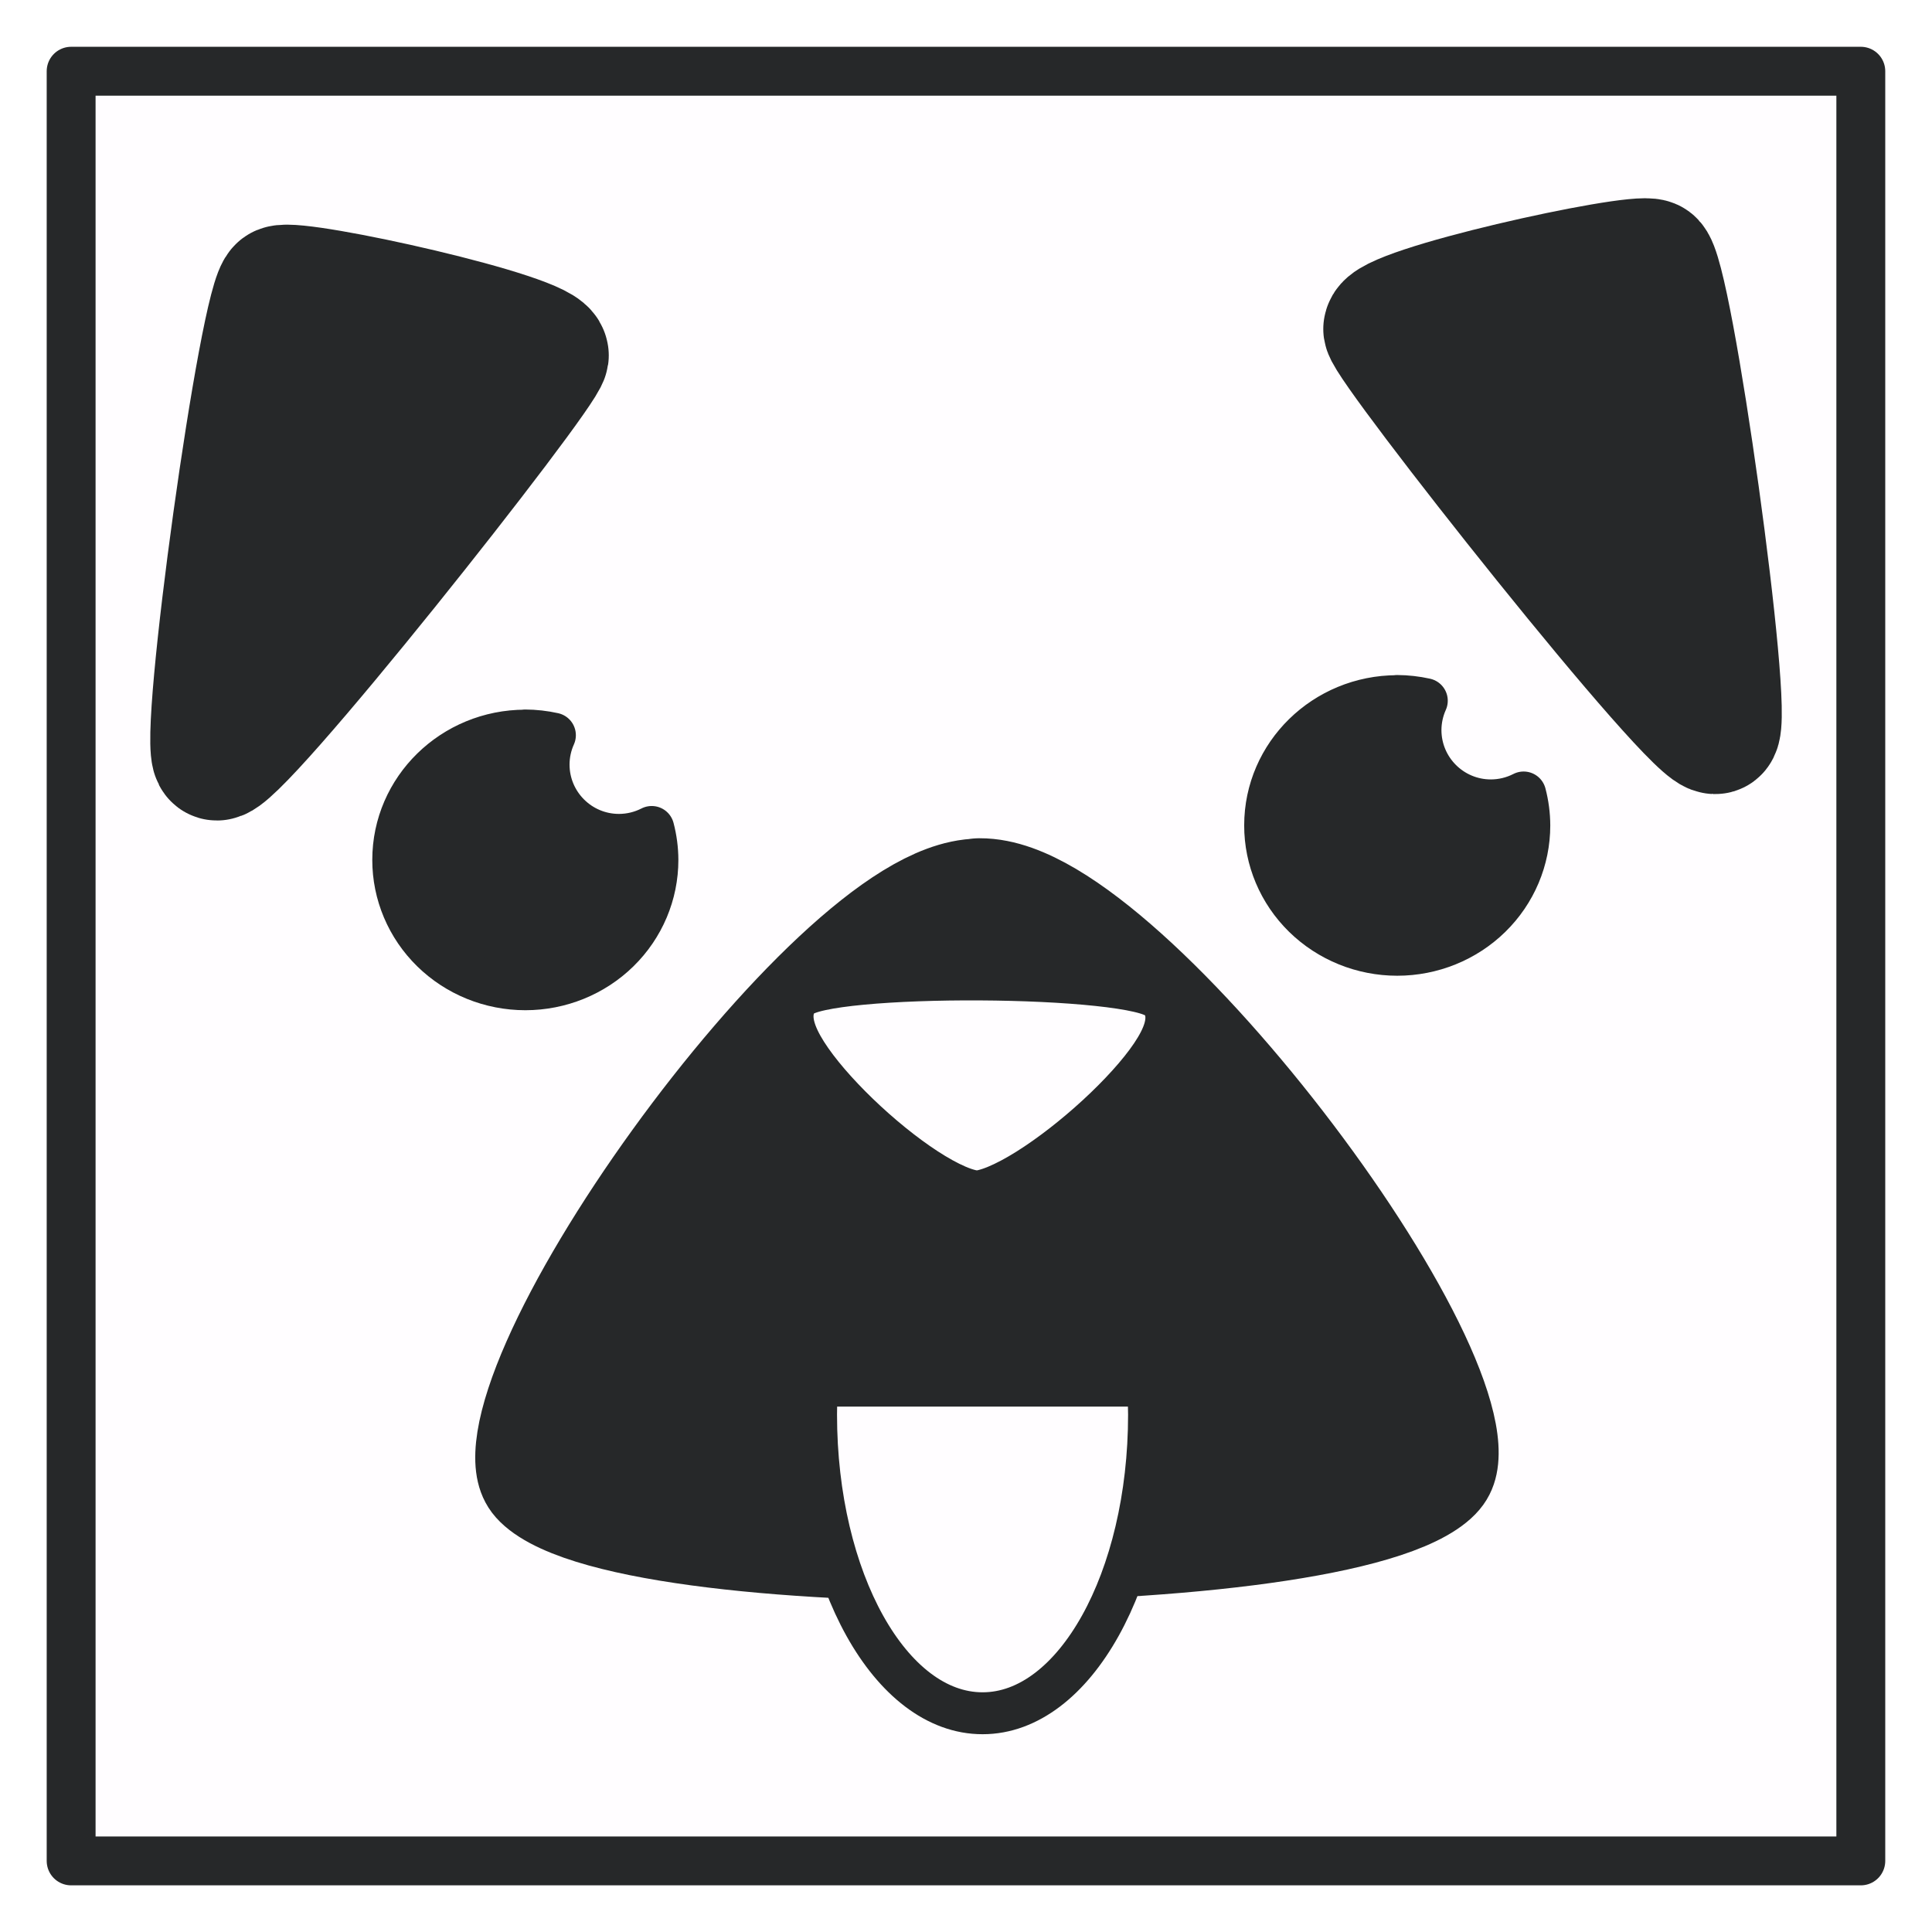
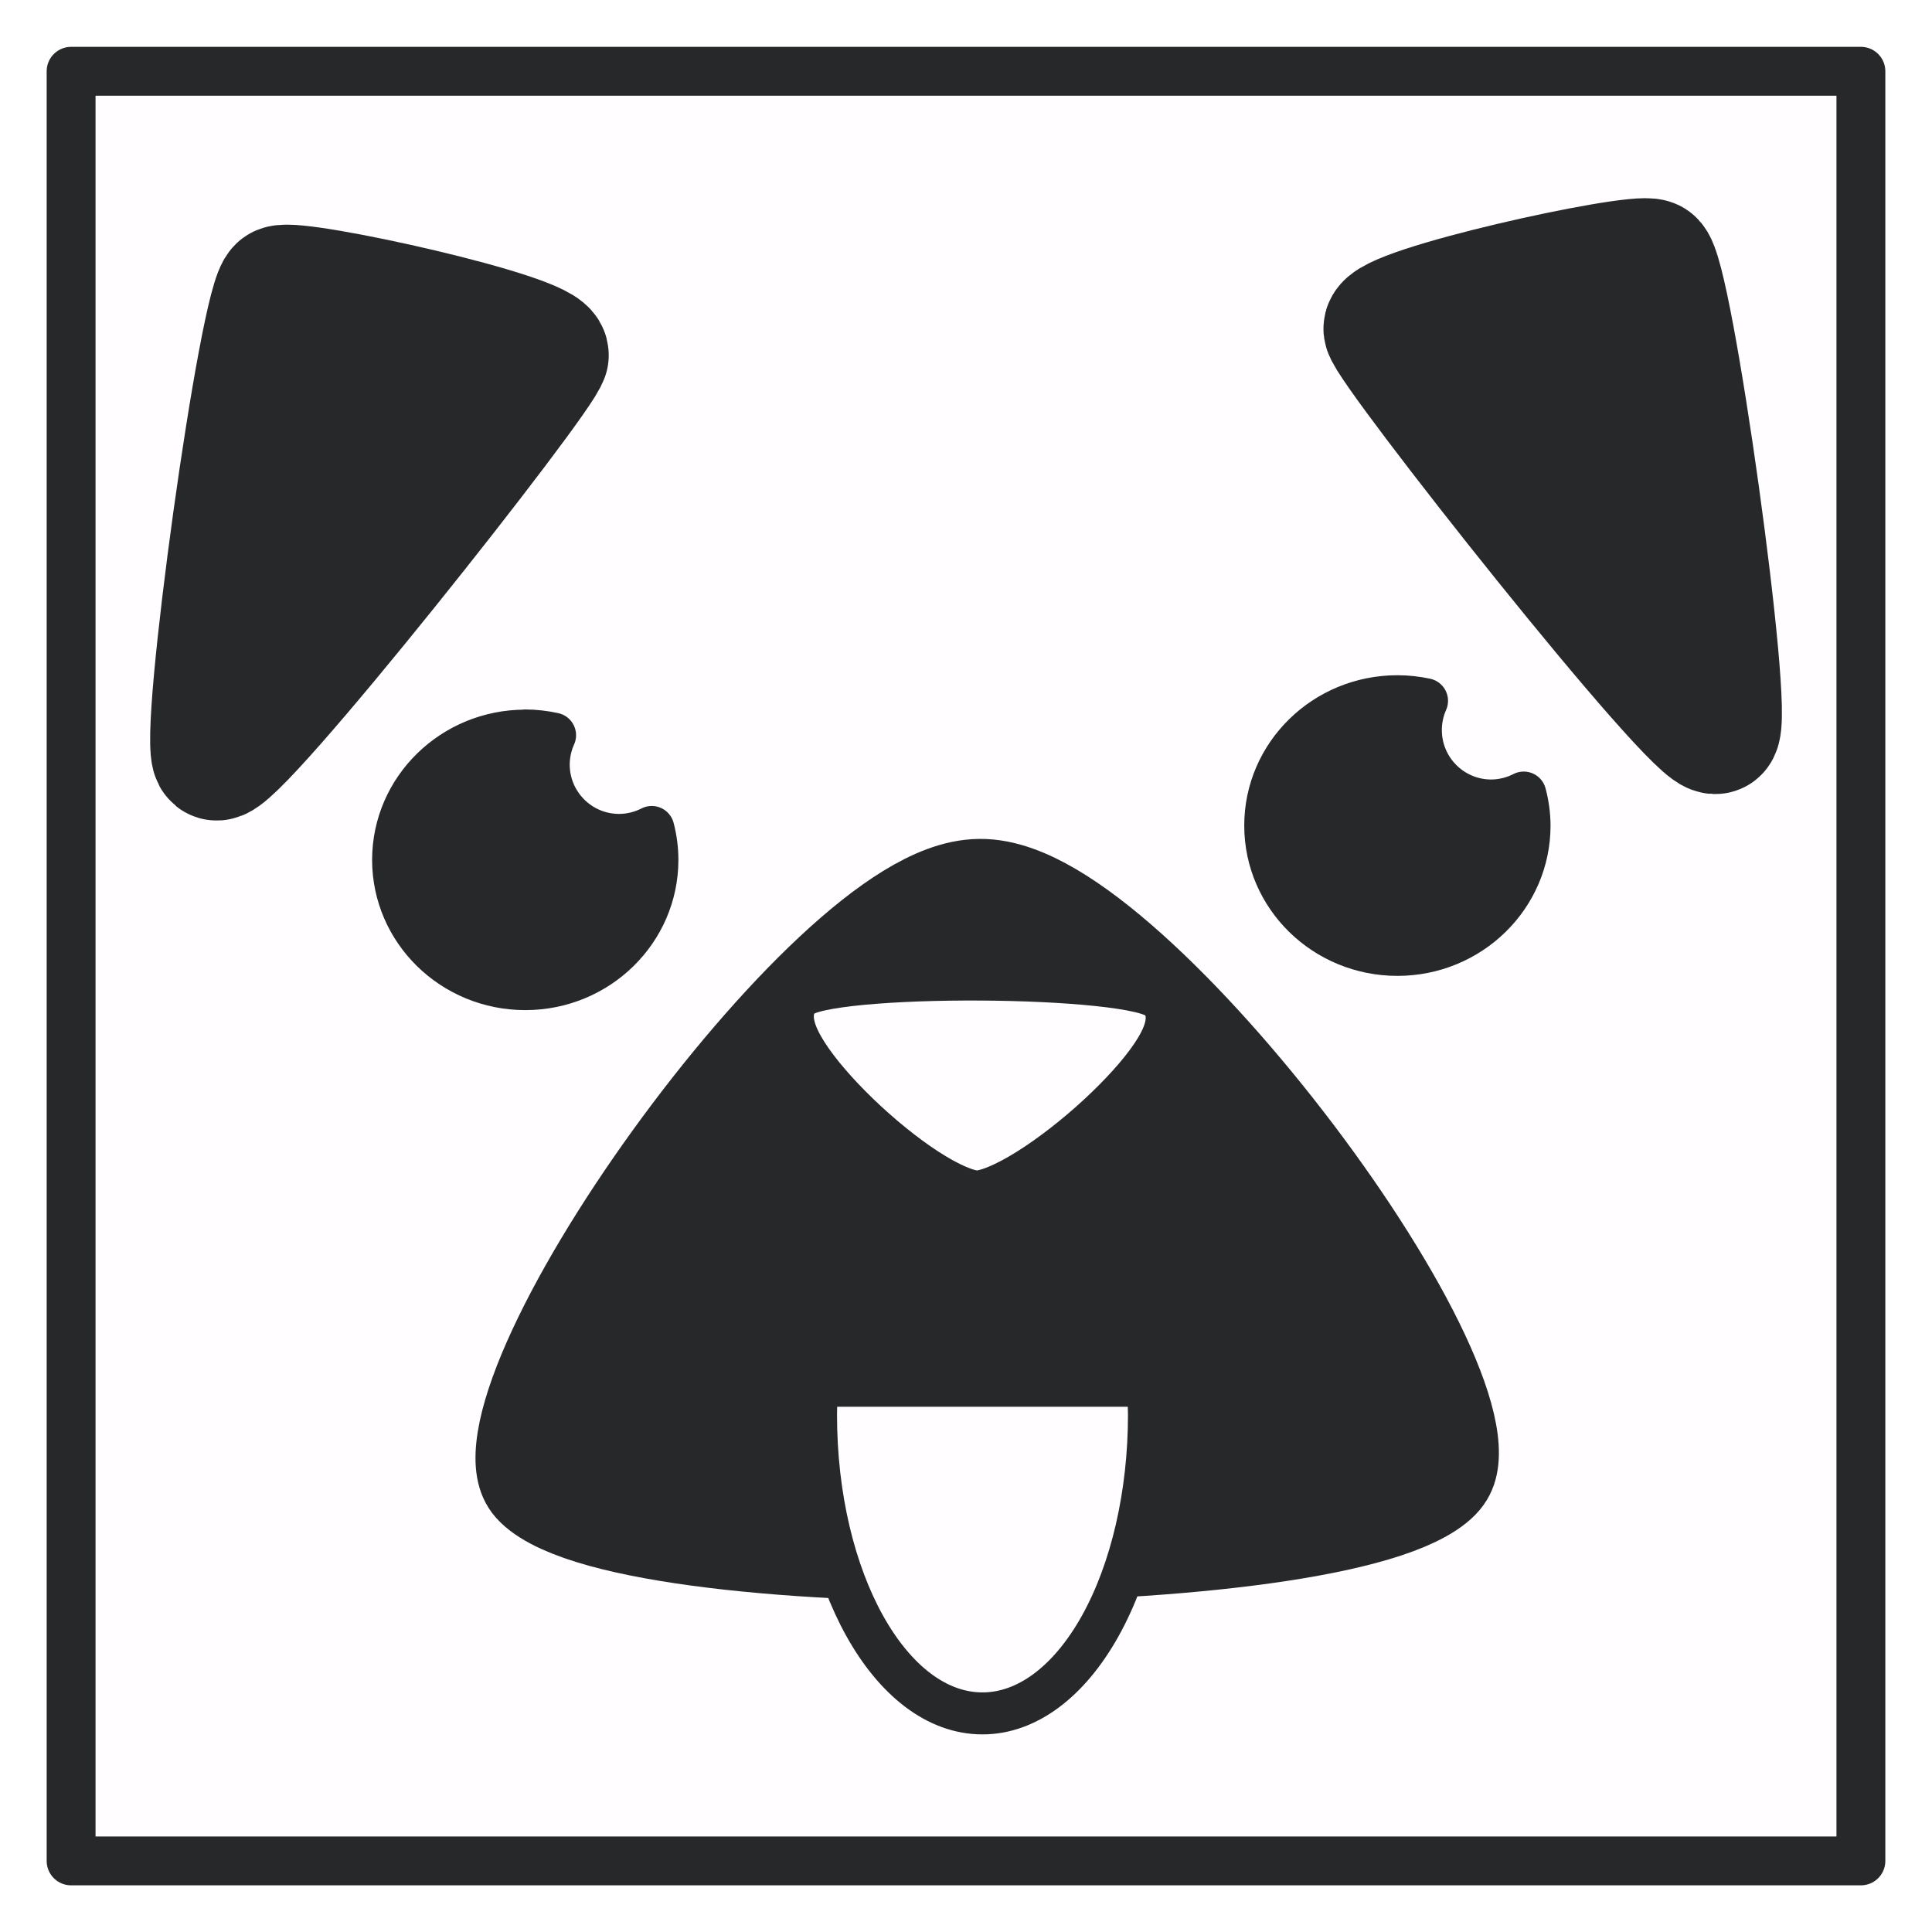
- <svg xmlns="http://www.w3.org/2000/svg" width="41.387" height="41.387" viewBox="0 0 10.95 10.95" version="1.1" id="svg8">
-   <defs id="defs2" />
-   <g id="layer1" transform="translate(0.1966317,-286.2462)">
-     <g id="g4651" transform="matrix(0.8965315,0,0,0.8965315,0.486262,30.00426)">
-       <rect y="286.265" x="-0.312" height="11.314" width="11.314" id="rect4639" style="fill:#fffdff;fill-opacity:1;stroke:#262829;stroke-width:0.309;stroke-linecap:round;stroke-linejoin:round;stroke-miterlimit:4;stroke-dasharray:none;stroke-opacity:1;paint-order:normal" />
-       <g transform="translate(0.02031471,-0.1533665)" id="g4637">
-         <g id="g4622">
-           <path id="path4539" d="m 2.664,288.215 c 0.017,-0.119 -1.558,-0.467 -1.669,-0.421 -0.112,0.045 -0.506,2.884 -0.411,2.958 0.095,0.075 2.064,-2.418 2.081,-2.537 z" style="fill:#262829;fill-opacity:1;stroke:#262829;stroke-width:0.803;stroke-linecap:round;stroke-linejoin:round;stroke-miterlimit:4;stroke-dasharray:none;stroke-opacity:1;paint-order:normal" />
-           <path transform="matrix(-1.373017,-1.835399,-2.350996,1.0719,676.2123,-5.561917)" d="m 3.546,283.255 c 0.16,0.28 -0.723,1.791 -1.045,1.79 -0.322,-0.002 -1.19,-1.522 -1.027,-1.8 0.162,-0.278 1.913,-0.269 2.073,0.01 z" id="path4539-7" style="fill:#262829;fill-opacity:1;stroke:#262829;stroke-width:0.265;stroke-linecap:round;stroke-linejoin:round;stroke-miterlimit:4;stroke-dasharray:none;stroke-opacity:1;paint-order:normal" />
-           <path id="path4539-2" d="m 7.986,288.048 c -0.017,-0.119 1.558,-0.467 1.669,-0.421 0.112,0.045 0.506,2.884 0.411,2.958 -0.095,0.075 -2.064,-2.418 -2.081,-2.537 z" style="fill:#262829;fill-opacity:1;stroke:#262829;stroke-width:0.803;stroke-linecap:round;stroke-linejoin:round;stroke-miterlimit:4;stroke-dasharray:none;stroke-opacity:1;paint-order:normal" />
-           <path id="path4572" d="m 2.539,290.597 a 0.825,0.807 0 0 0 -0.825,0.807 0.825,0.807 0 0 0 0.825,0.808 0.825,0.807 0 0 0 0.825,-0.808 0.825,0.807 0 0 0 -0.026,-0.198 0.455,0.455 0 0 1 -0.207,0.05 0.455,0.455 0 0 1 -0.455,-0.455 0.455,0.455 0 0 1 0.04,-0.185 0.825,0.807 0 0 0 -0.178,-0.02 z" style="fill:#262829;fill-opacity:1;stroke:#262829;stroke-width:0.285;stroke-linecap:round;stroke-linejoin:round;stroke-miterlimit:4;stroke-dasharray:none;stroke-opacity:1;paint-order:normal" />
-           <path id="path4572-9" d="m 8.051,290.379 a 0.825,0.807 0 0 0 -0.825,0.807 0.825,0.807 0 0 0 0.825,0.808 0.825,0.807 0 0 0 0.825,-0.808 0.825,0.807 0 0 0 -0.026,-0.198 0.455,0.455 0 0 1 -0.207,0.05 0.455,0.455 0 0 1 -0.455,-0.455 0.455,0.455 0 0 1 0.04,-0.185 0.825,0.807 0 0 0 -0.178,-0.02 z" style="fill:#262829;fill-opacity:1;stroke:#262829;stroke-width:0.285;stroke-linecap:round;stroke-linejoin:round;stroke-miterlimit:4;stroke-dasharray:none;stroke-opacity:1;paint-order:normal" />
-           <path transform="matrix(-0.573059,0.5336676,-0.9812404,-0.3116698,285.3644,379.8387)" d="m 3.546,283.255 c 0.16,0.28 -0.723,1.791 -1.045,1.79 -0.322,-0.002 -1.19,-1.522 -1.027,-1.8 0.162,-0.278 1.913,-0.269 2.073,0.01 z" id="path4539-7-3" style="fill:#fffdff;fill-opacity:1;stroke:#262829;stroke-width:0.265;stroke-linecap:round;stroke-linejoin:round;stroke-miterlimit:4;stroke-dasharray:none;stroke-opacity:1;paint-order:normal" />
-         </g>
-         <path style="fill:#fffdff;fill-opacity:1;stroke:#262829;stroke-width:0.265;stroke-linecap:round;stroke-linejoin:round;stroke-miterlimit:4;stroke-dasharray:none;stroke-opacity:1;paint-order:normal" d="m 4.382,294.728 a 1.052,1.888 0 0 0 -0.005,0.183 1.052,1.888 0 0 0 1.053,1.888 1.052,1.888 0 0 0 1.052,-1.888 1.052,1.888 0 0 0 -0.006,-0.183 z" id="path4624" />
-       </g>
-     </g>
+ <svg xmlns="http://www.w3.org/2000/svg" width="41.387" height="41.387" viewBox="0 0 10.95 10.95">
+   <g stroke="#262829" stroke-linecap="round" stroke-linejoin="round">
+     <path fill="#fffdff" stroke-width=".277" d="M.403.404h10.144v10.143H.403z" />
+     <path fill="#262829" stroke-width=".72" d="M3.09 2.014c.014-.107-1.397-.418-1.497-.377-.101.04-.454 2.585-.369 2.652.085.067 1.85-2.168 1.865-2.275z" />
+     <path fill="#262829" stroke-width=".265" d="M3.546 283.255c.16.279-.723 1.79-1.045 1.79-.322-.003-1.19-1.523-1.027-1.8.162-.279 1.913-.27 2.072.01z" transform="matrix(-1.23095 -1.6455 -2.10774 .961 606.947 -261.366)" />
+     <path fill="#262829" stroke-width=".72" d="M7.861 1.864c-.015-.107 1.397-.418 1.497-.377.1.04.454 2.586.368 2.652-.085.067-1.85-2.167-1.865-2.275z" />
+     <path fill="#262829" stroke-width=".256" d="M2.977 4.15a.74.724 0 0 0-.74.723.74.724 0 0 0 .74.724.74.724 0 0 0 .74-.724.74.724 0 0 0-.023-.177.408.408 0 0 1-.185.045.408.408 0 0 1-.408-.408.408.408 0 0 1 .036-.166.74.724 0 0 0-.16-.018zM7.92 3.955a.74.724 0 0 0-.74.724.74.724 0 0 0 .74.724.74.724 0 0 0 .74-.724.74.724 0 0 0-.024-.178.408.408 0 0 1-.185.045.408.408 0 0 1-.407-.408.408.408 0 0 1 .035-.166.74.724 0 0 0-.16-.017z" />
+     <path fill="#fffdff" stroke-width=".265" d="M3.546 283.255c.16.279-.723 1.79-1.045 1.79-.322-.003-1.19-1.523-1.027-1.8.162-.279 1.913-.27 2.072.01z" transform="matrix(-.51377 .47845 -.87971 -.27942 256.54 84.158)" />
+     <path fill="#fffdff" stroke-width=".238" d="M4.63 7.854a.943 1.692 0 0 0-.005.164.943 1.692 0 0 0 .943 1.693.943 1.692 0 0 0 .944-1.693.943 1.692 0 0 0-.006-.164z" />
  </g>
</svg>
